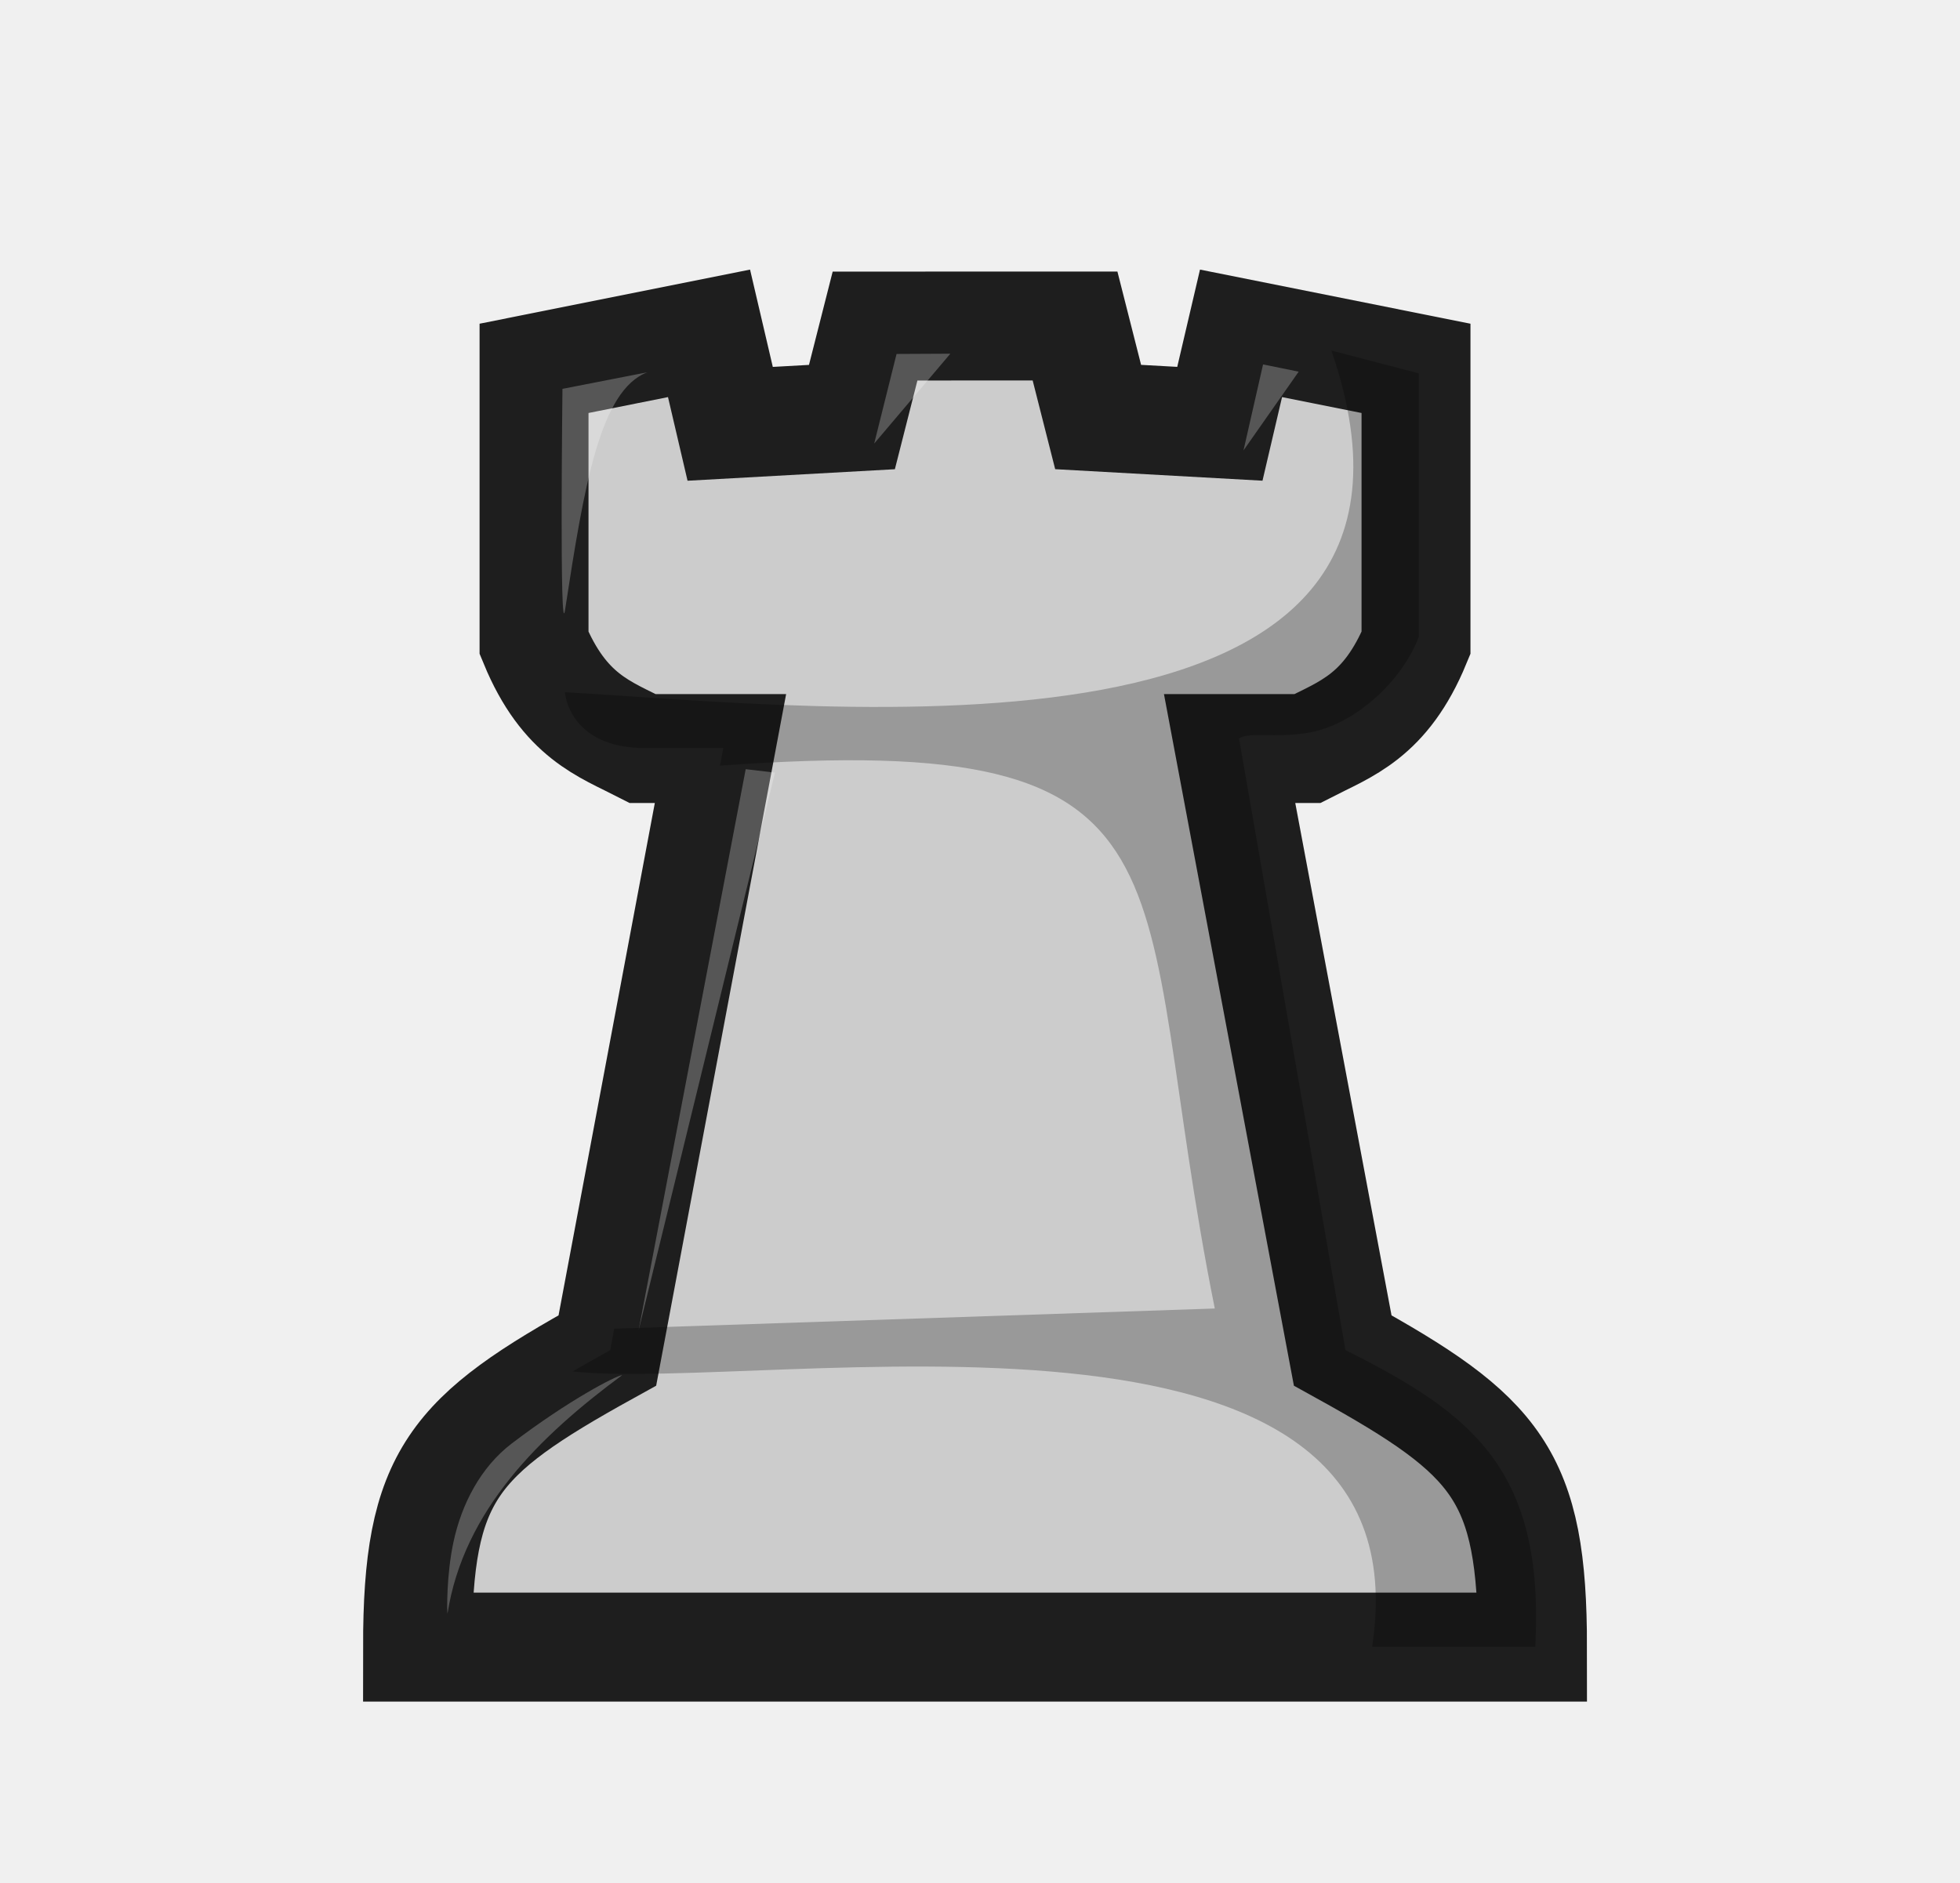
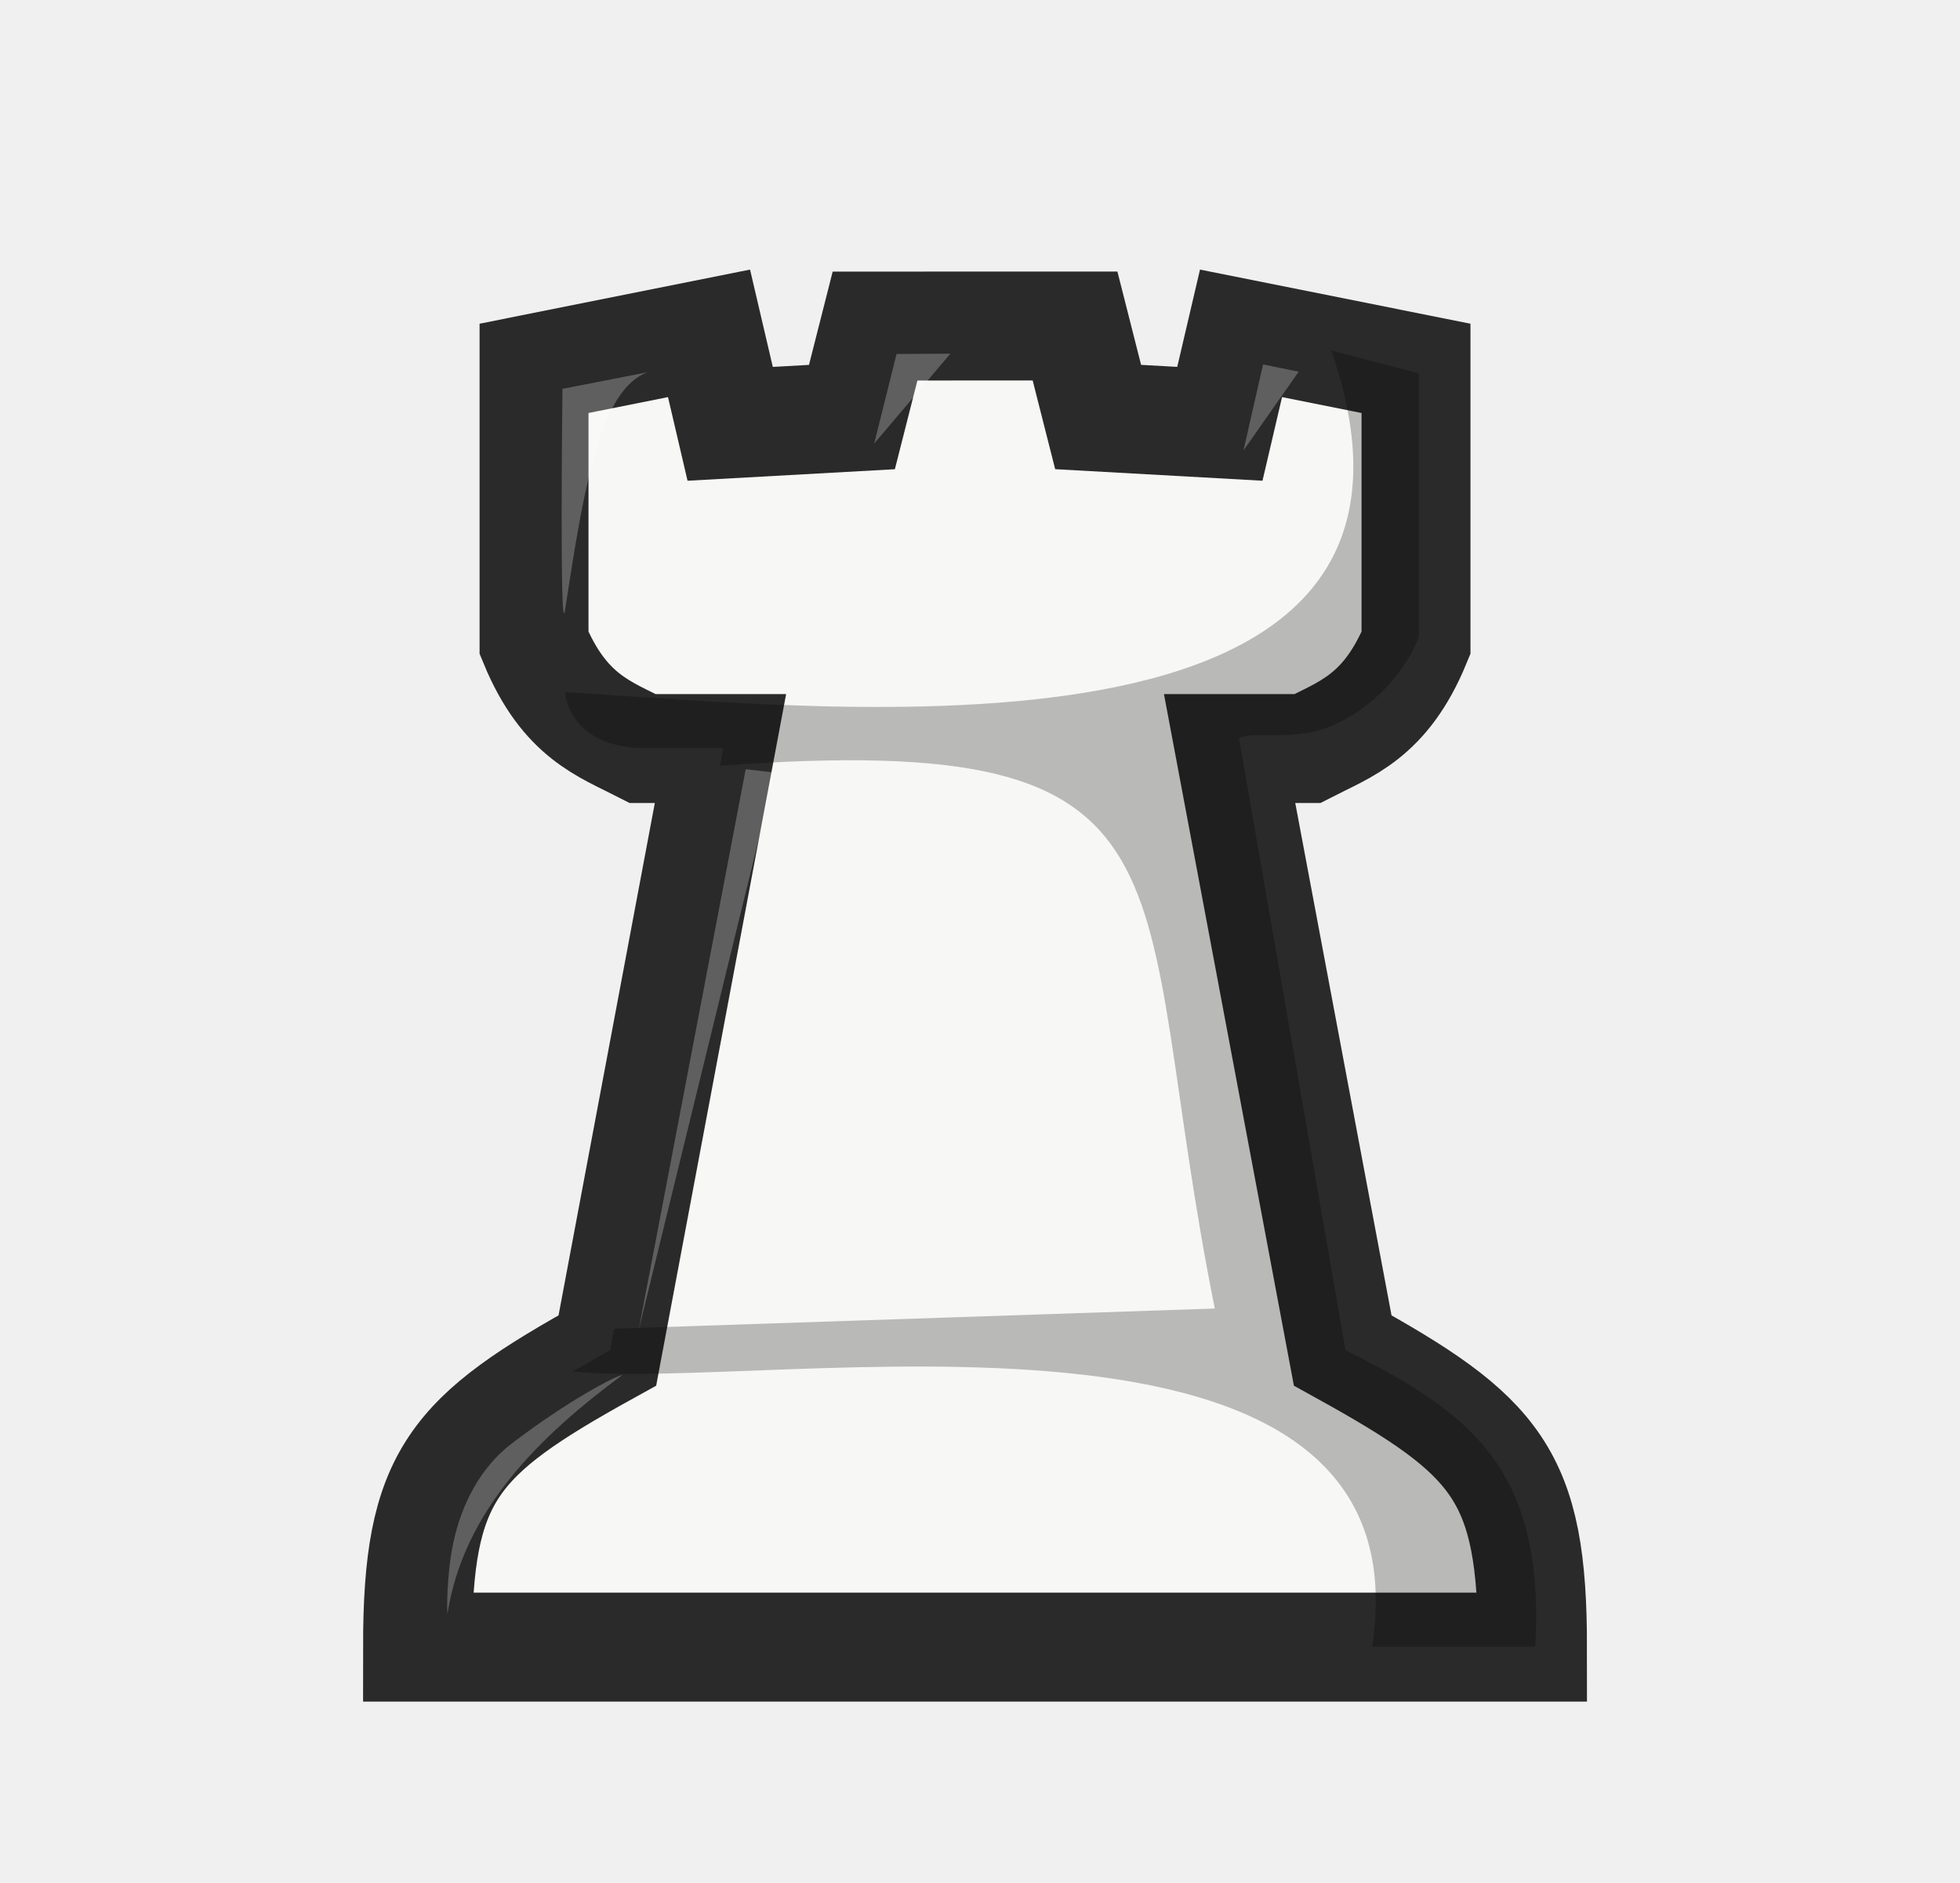
<svg xmlns="http://www.w3.org/2000/svg" width="102" height="98" viewBox="0 0 102 98" fill="none">
-   <path fill-rule="evenodd" clip-rule="evenodd" d="M45.538 16.97L44.335 21.706L37.999 22.058L36.898 17.349L27.792 19.171V33.463C29.374 37.298 31.472 37.941 33.452 38.959H37.494L31.608 70.285C23.542 74.745 21.729 76.768 21.729 85.725H79.753C79.753 76.767 77.939 74.745 69.875 70.285L63.99 38.959H68.03C70.012 37.942 72.11 37.298 73.69 33.463V19.171L64.584 17.349L63.483 22.056L57.148 21.704L55.946 16.968H50.741L45.538 16.97Z" fill="#CCCCCC" stroke="#1E1E1E" stroke-width="5.669" />
-   <path opacity="0.25" fill-rule="evenodd" clip-rule="evenodd" d="M69.283 18.241C77.083 40.83 42.978 36.797 29.4 36.025C29.4 36.025 29.559 38.93 33.6 38.938H37.708H37.64L37.468 39.851C63.367 37.954 58.65 45.386 63.219 68.102L31.964 69.152L31.756 70.265L29.791 71.378C39.951 72.459 74.475 65.745 71.405 85.707H79.899C80.389 76.456 76.595 73.561 70.02 70.265L64.481 38.431C65.042 38.079 66.276 38.431 68.075 38.139C70.468 37.752 72.981 35.446 73.833 33.148V19.43L69.283 18.241Z" fill="black" />
-   <path opacity="0.25" fill-rule="evenodd" clip-rule="evenodd" d="M29.271 20.238L33.691 19.375C31.229 20.298 30.395 25.291 29.408 31.73C29.113 33.661 29.271 20.238 29.271 20.238ZM46.658 18.422L45.494 23.084L49.457 18.408L46.658 18.422ZM65.731 18.967L64.713 23.441L67.584 19.344L65.731 18.967ZM38.807 40.033L33.236 69.224L40.332 40.212L38.807 40.033ZM23.288 83.978C23.262 83.895 23.225 82.014 23.598 80.26C24.023 78.275 25.014 76.362 26.626 75.132C29.601 72.863 32.096 71.579 32.377 71.571C28.095 74.736 24.133 78.603 23.288 83.978Z" fill="white" />
+   <path fill-rule="evenodd" clip-rule="evenodd" d="M45.538 16.97L44.335 21.706L37.999 22.058L36.898 17.349L27.792 19.171V33.463C29.374 37.298 31.472 37.941 33.452 38.959H37.494L31.608 70.285C23.542 74.745 21.729 76.769 21.729 85.725H79.753C79.753 76.767 77.939 74.745 69.875 70.285L63.99 38.959H68.03C70.012 37.943 72.11 37.298 73.69 33.463V19.171L64.584 17.349L63.483 22.057L57.148 21.704L55.946 16.968H50.741L45.538 16.97Z" fill="#F7F8F5" stroke="#2A2A2A" stroke-width="5.669" />
+   <path opacity="0.25" fill-rule="evenodd" clip-rule="evenodd" d="M69.283 18.241C77.083 40.83 42.978 36.797 29.4 36.025C29.4 36.025 29.559 38.931 33.6 38.938H37.708H37.64L37.468 39.852C63.367 37.954 58.65 45.387 63.219 68.103L31.964 69.153L31.756 70.265L29.791 71.379C39.951 72.459 74.475 65.746 71.405 85.707H79.899C80.389 76.456 76.595 73.561 70.02 70.265L64.481 38.432C65.042 38.079 66.276 38.431 68.075 38.139C70.468 37.752 72.981 35.446 73.833 33.149V19.431L69.283 18.241Z" fill="black" />
+   <path opacity="0.25" fill-rule="evenodd" clip-rule="evenodd" d="M29.271 20.238L33.691 19.376C31.229 20.298 30.395 25.291 29.408 31.731C29.113 33.661 29.271 20.238 29.271 20.238ZM46.658 18.422L45.494 23.084L49.457 18.408L46.658 18.422ZM65.731 18.968L64.713 23.442L67.584 19.345L65.731 18.968ZM38.807 40.033L33.236 69.225L40.332 40.212L38.807 40.033ZM23.288 83.979C23.262 83.895 23.225 82.015 23.598 80.261C24.023 78.275 25.014 76.362 26.626 75.132C29.601 72.863 32.096 71.579 32.377 71.571C28.095 74.736 24.133 78.603 23.288 83.979Z" fill="white" />
</svg>
